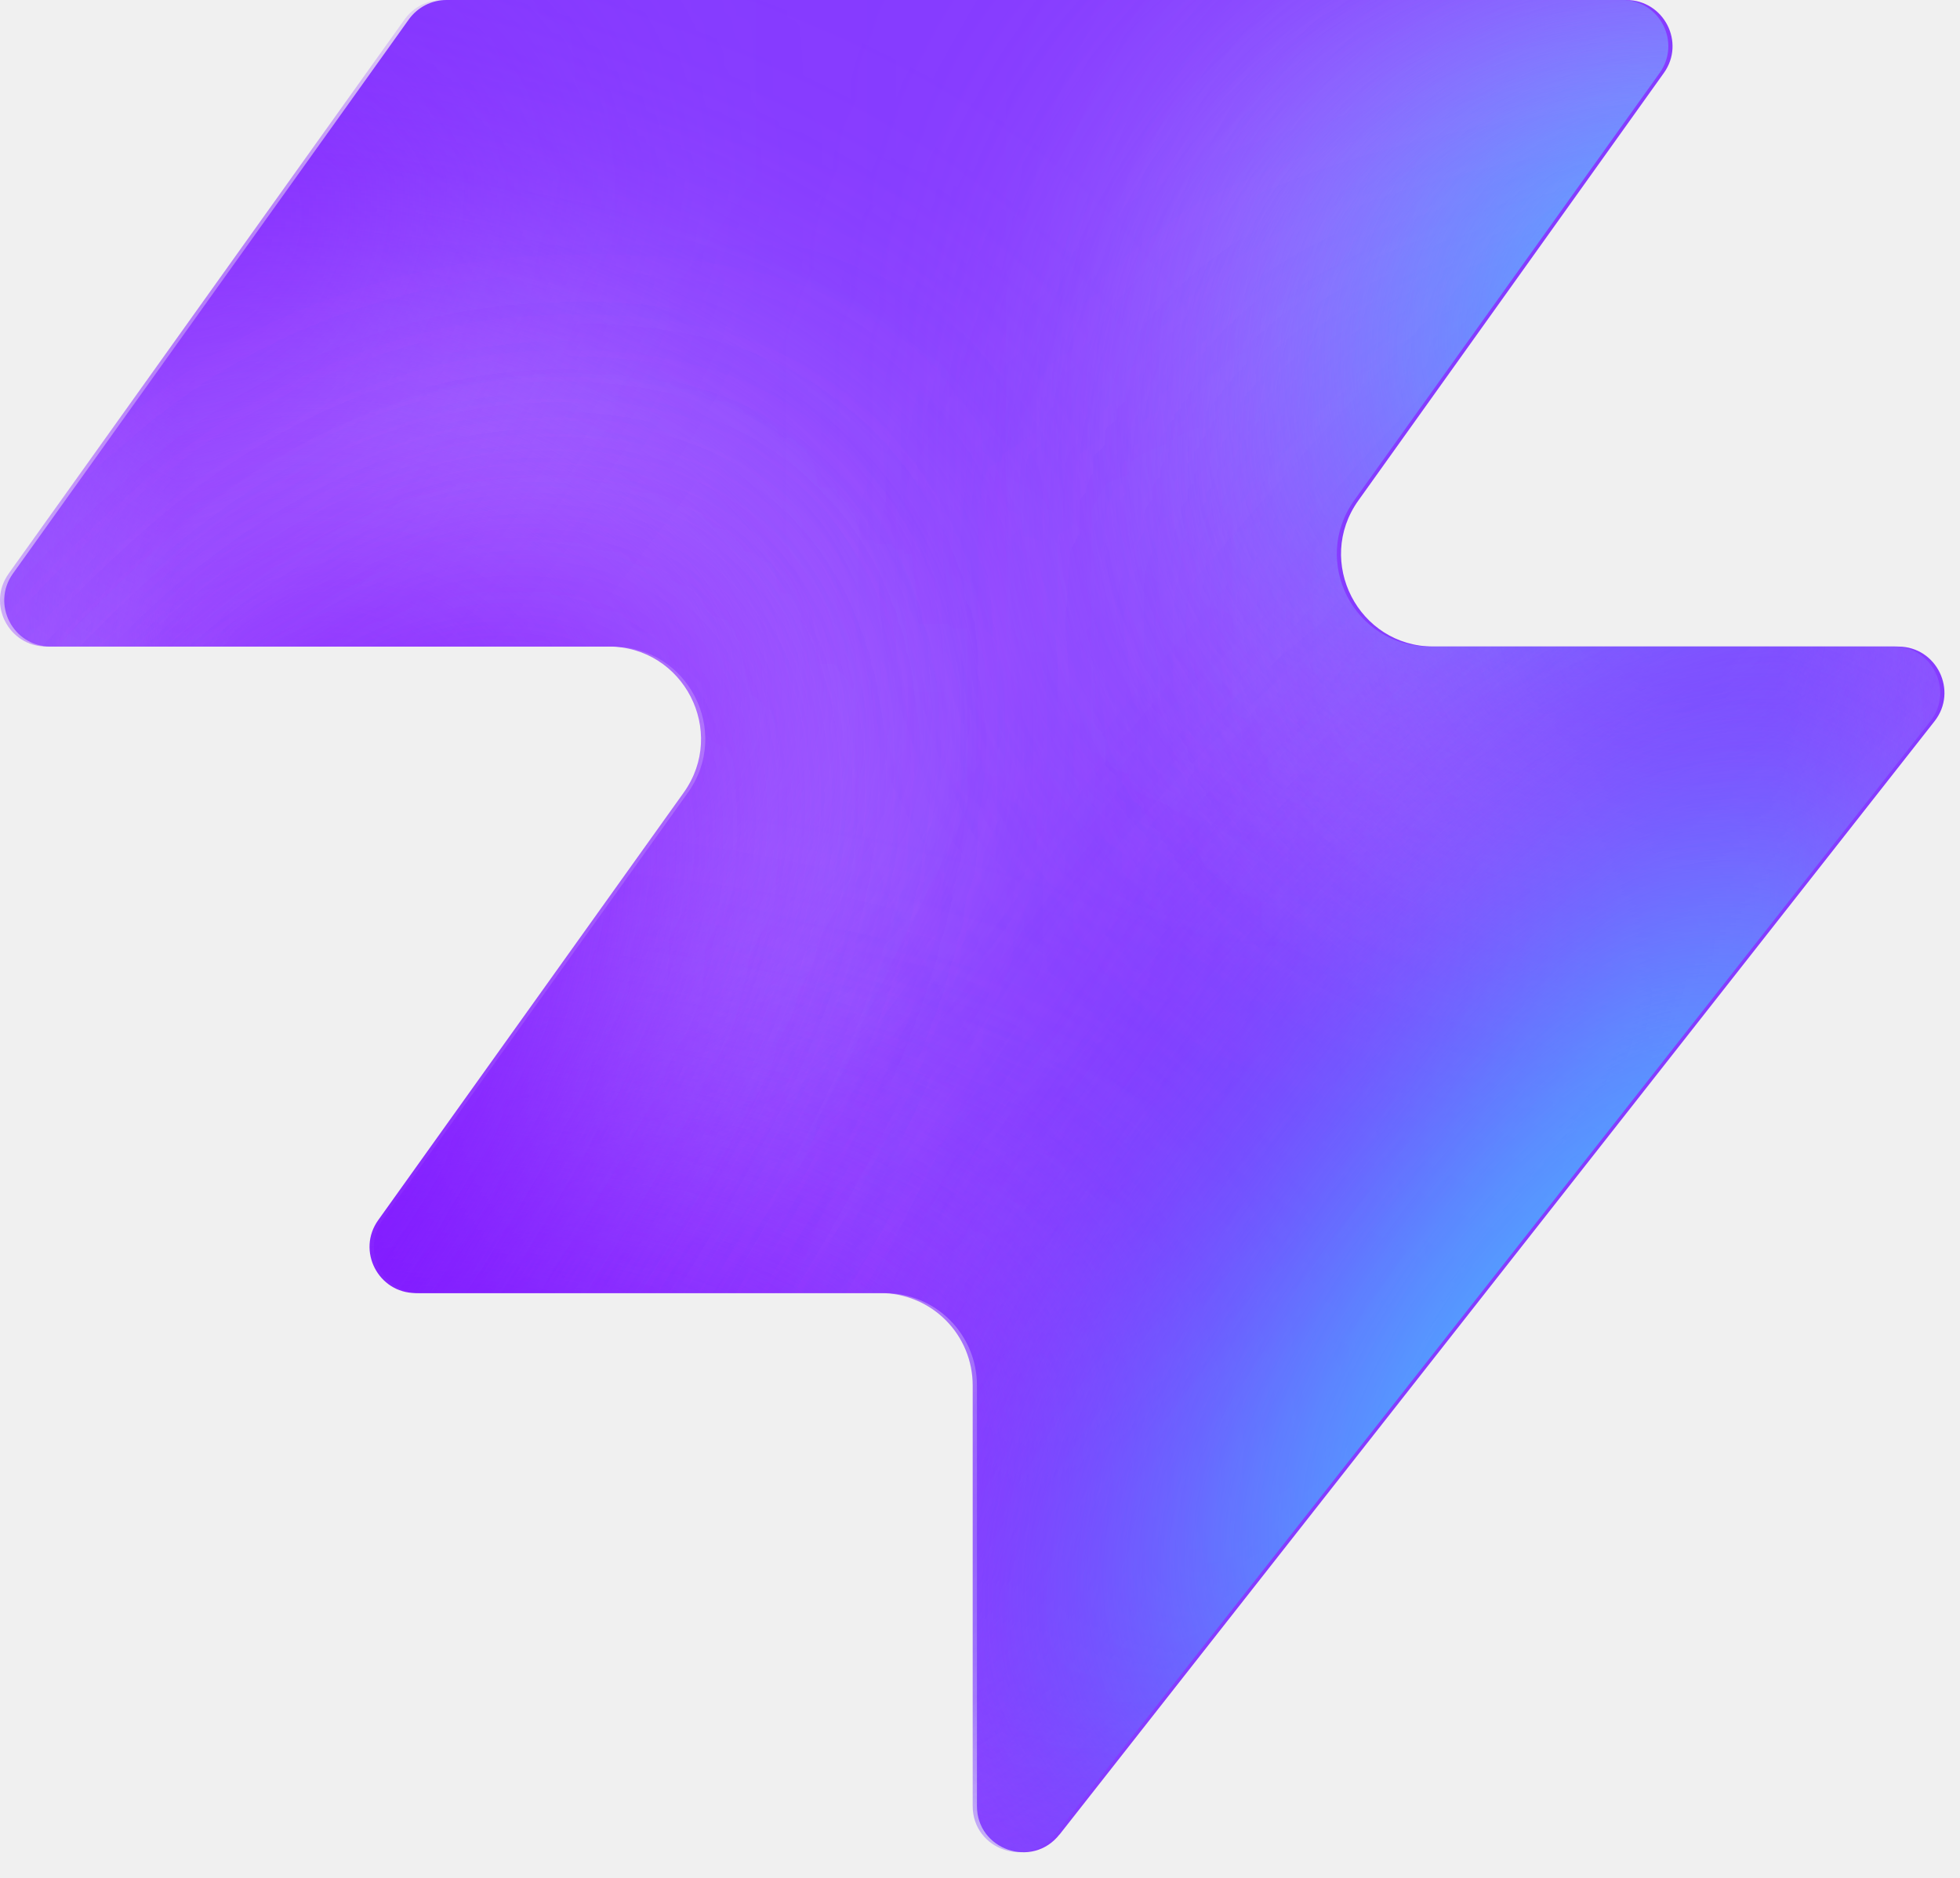
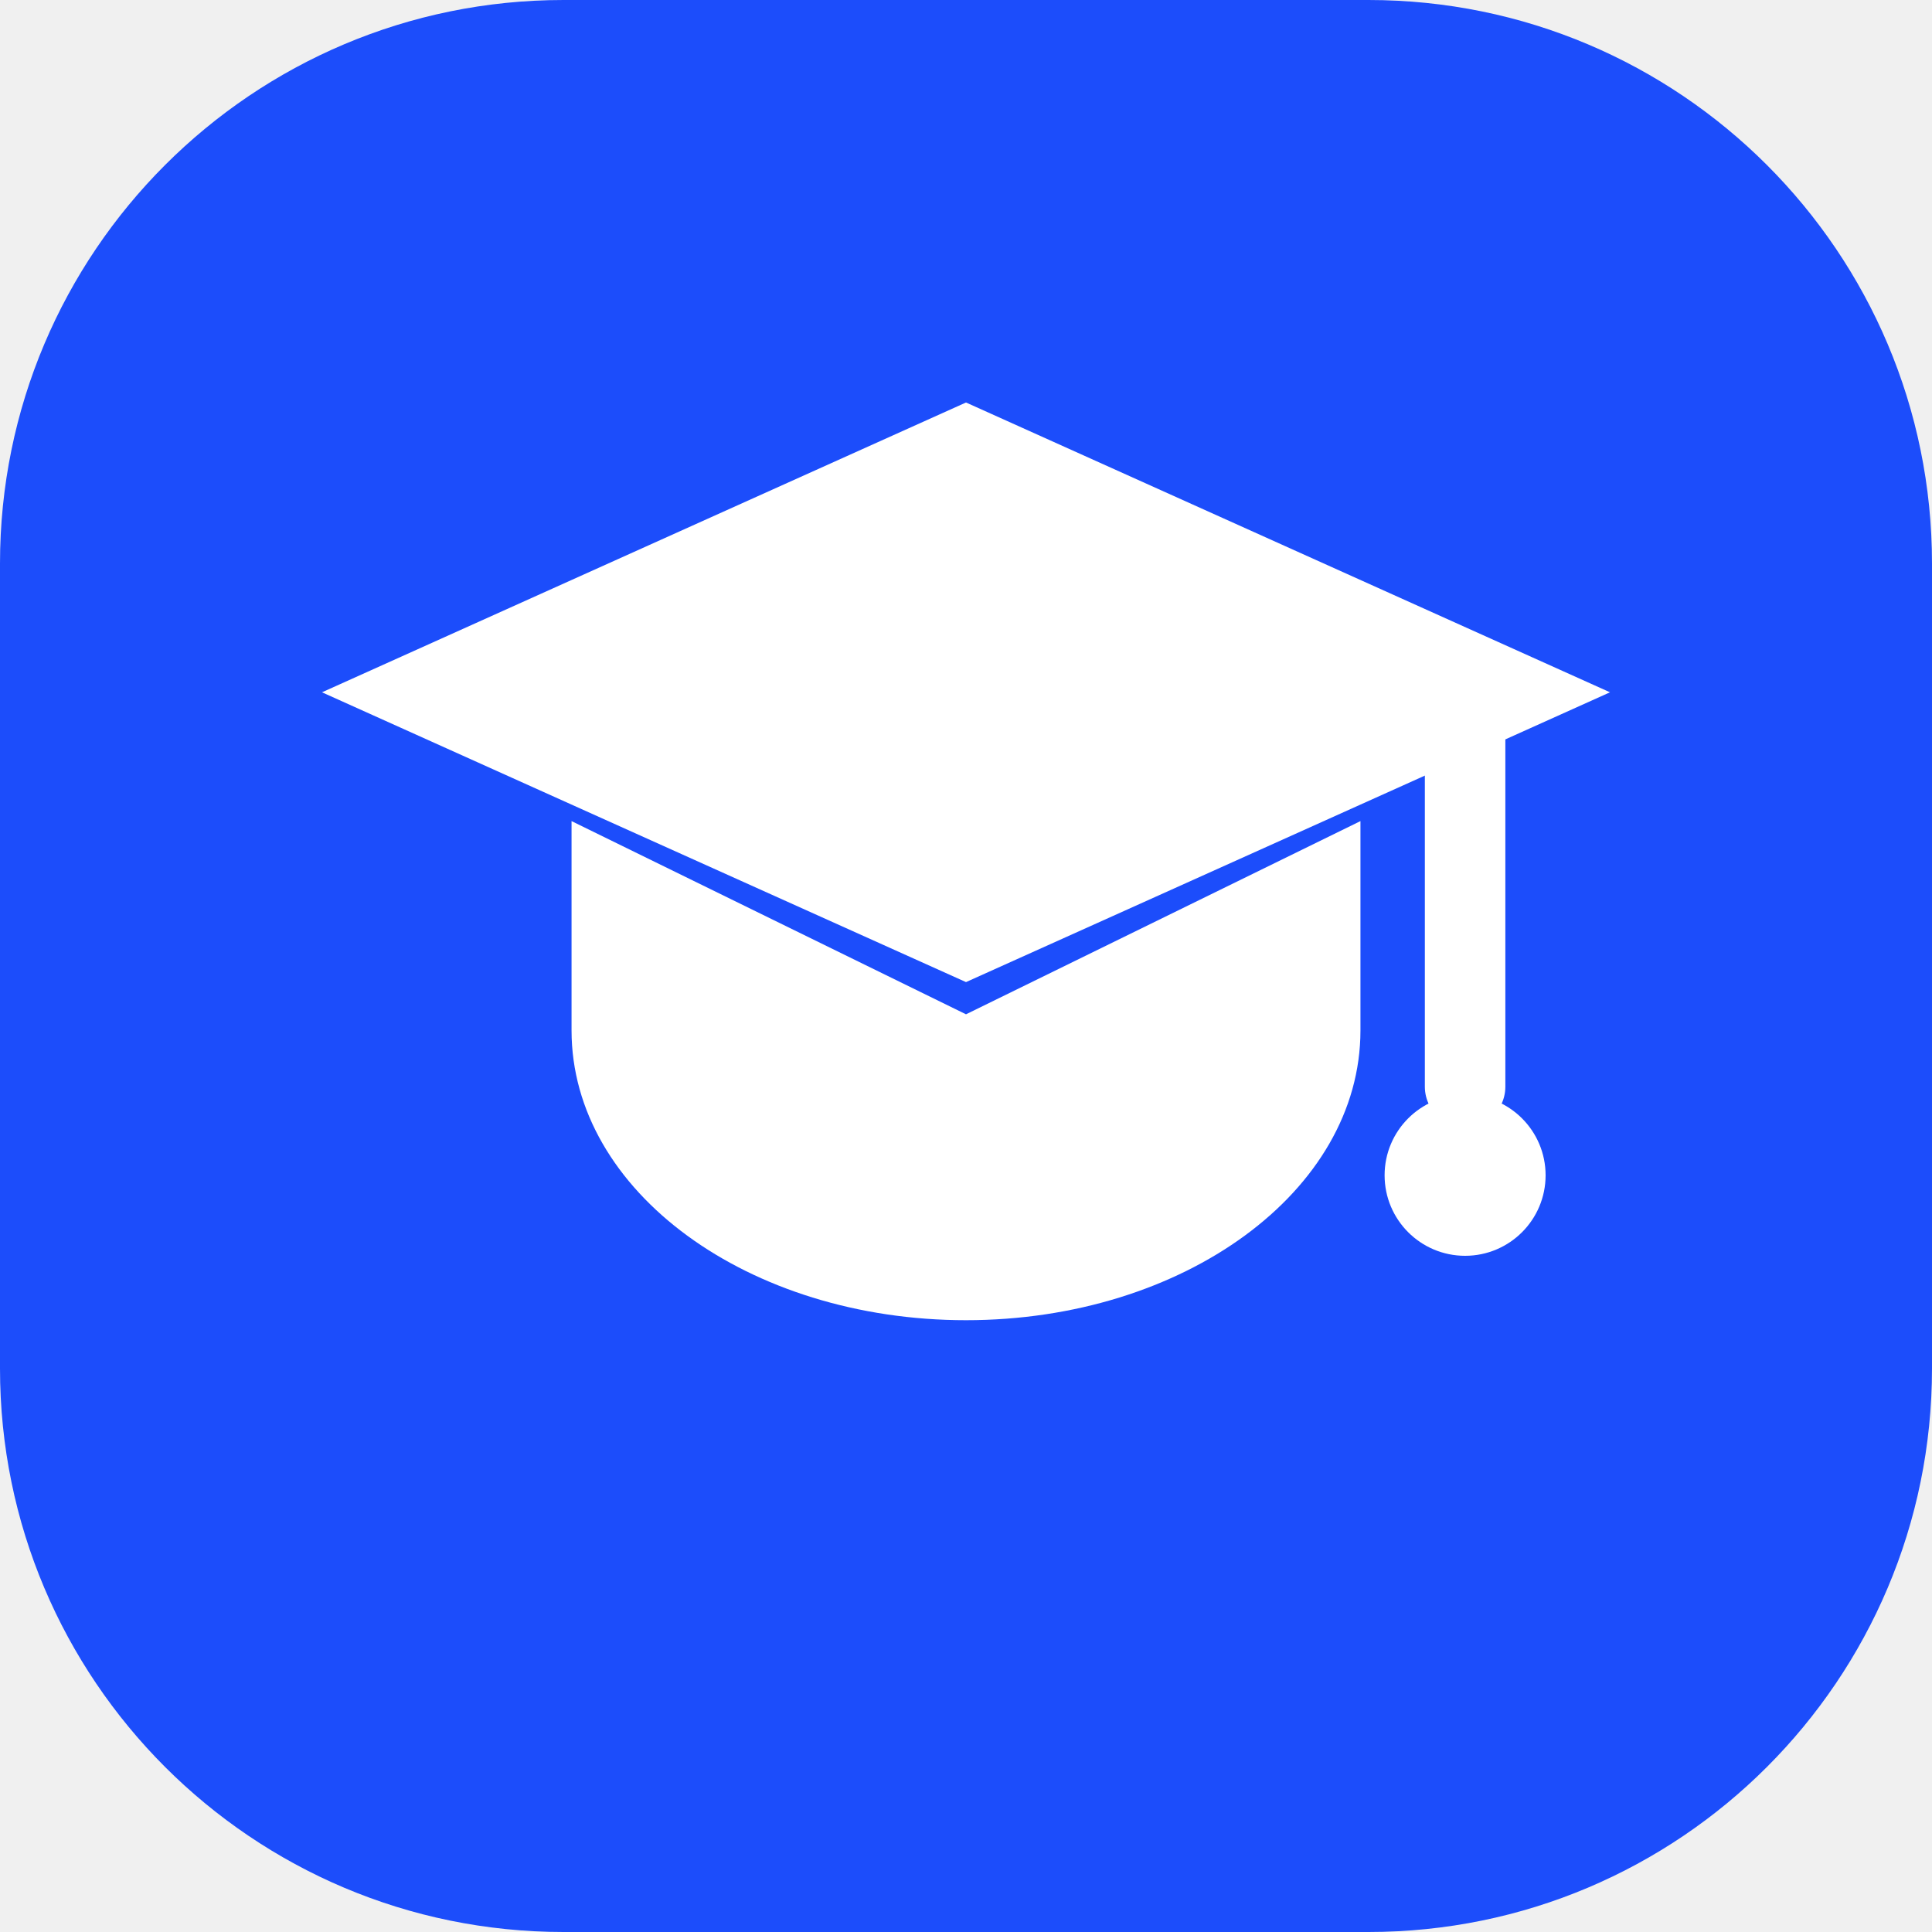
- <svg xmlns="http://www.w3.org/2000/svg" width="48" height="46" fill="none" viewBox="0 0 48 46">
-   <path fill="#863bff" d="M25.946 44.938c-.664.845-2.021.375-2.021-.698V33.937a2.26 2.26 0 0 0-2.262-2.262H10.287c-.92 0-1.456-1.04-.92-1.788l7.48-10.471c1.07-1.497 0-3.578-1.842-3.578H1.237c-.92 0-1.456-1.04-.92-1.788L10.013.474c.214-.297.556-.474.92-.474h28.894c.92 0 1.456 1.04.92 1.788l-7.48 10.471c-1.07 1.498 0 3.579 1.842 3.579h11.377c.943 0 1.473 1.088.89 1.83L25.947 44.94z" style="fill:#863bff;fill:color(display-p3 .525 .23 1);fill-opacity:1" />
-   <mask id="a" width="48" height="46" x="0" y="0" maskUnits="userSpaceOnUse" style="mask-type:alpha">
-     <path fill="#000" d="M25.842 44.938c-.664.844-2.021.375-2.021-.698V33.937a2.26 2.26 0 0 0-2.262-2.262H10.183c-.92 0-1.456-1.04-.92-1.788l7.48-10.471c1.07-1.498 0-3.579-1.842-3.579H1.133c-.92 0-1.456-1.04-.92-1.787L9.91.473c.214-.297.556-.474.92-.474h28.894c.92 0 1.456 1.04.92 1.788l-7.48 10.471c-1.07 1.498 0 3.578 1.842 3.578h11.377c.943 0 1.473 1.088.89 1.832L25.843 44.94z" style="fill:#000;fill-opacity:1" />
-   </mask>
-   <g mask="url(#a)">
-     <g filter="url(#b)">
-       <ellipse cx="5.508" cy="14.704" fill="#ede6ff" rx="5.508" ry="14.704" style="fill:#ede6ff;fill:color(display-p3 .927 .903 1);fill-opacity:1" transform="matrix(.00324 1 1 -.00324 -4.47 31.516)" />
-     </g>
-     <g filter="url(#c)">
-       <ellipse cx="10.399" cy="29.851" fill="#ede6ff" rx="10.399" ry="29.851" style="fill:#ede6ff;fill:color(display-p3 .927 .903 1);fill-opacity:1" transform="matrix(.00324 1 1 -.00324 -39.328 7.883)" />
-     </g>
-     <g filter="url(#d)">
-       <ellipse cx="5.508" cy="30.487" fill="#7e14ff" rx="5.508" ry="30.487" style="fill:#7e14ff;fill:color(display-p3 .492 .077 1);fill-opacity:1" transform="rotate(89.814 -25.913 -14.639)scale(1 -1)" />
-     </g>
-     <g filter="url(#e)">
-       <ellipse cx="5.508" cy="30.599" fill="#7e14ff" rx="5.508" ry="30.599" style="fill:#7e14ff;fill:color(display-p3 .492 .077 1);fill-opacity:1" transform="rotate(89.814 -32.644 -3.334)scale(1 -1)" />
-     </g>
-     <g filter="url(#f)">
-       <ellipse cx="5.508" cy="30.599" fill="#7e14ff" rx="5.508" ry="30.599" style="fill:#7e14ff;fill:color(display-p3 .492 .077 1);fill-opacity:1" transform="matrix(.00324 1 1 -.00324 -34.34 30.47)" />
-     </g>
-     <g filter="url(#g)">
-       <ellipse cx="14.072" cy="22.078" fill="#ede6ff" rx="14.072" ry="22.078" style="fill:#ede6ff;fill:color(display-p3 .927 .903 1);fill-opacity:1" transform="rotate(93.35 24.506 48.493)scale(-1 1)" />
-     </g>
-     <g filter="url(#h)">
-       <ellipse cx="3.47" cy="21.501" fill="#7e14ff" rx="3.47" ry="21.501" style="fill:#7e14ff;fill:color(display-p3 .492 .077 1);fill-opacity:1" transform="rotate(89.009 28.708 47.59)scale(-1 1)" />
-     </g>
-     <g filter="url(#i)">
-       <ellipse cx="3.47" cy="21.501" fill="#7e14ff" rx="3.47" ry="21.501" style="fill:#7e14ff;fill:color(display-p3 .492 .077 1);fill-opacity:1" transform="rotate(89.009 28.708 47.59)scale(-1 1)" />
-     </g>
-     <g filter="url(#j)">
-       <ellipse cx=".387" cy="8.972" fill="#7e14ff" rx="4.407" ry="29.108" style="fill:#7e14ff;fill:color(display-p3 .492 .077 1);fill-opacity:1" transform="rotate(39.51 .387 8.972)" />
-     </g>
-     <g filter="url(#k)">
-       <ellipse cx="47.523" cy="-6.092" fill="#7e14ff" rx="4.407" ry="29.108" style="fill:#7e14ff;fill:color(display-p3 .492 .077 1);fill-opacity:1" transform="rotate(37.892 47.523 -6.092)" />
-     </g>
-     <g filter="url(#l)">
-       <ellipse cx="41.412" cy="6.333" fill="#47bfff" rx="5.971" ry="9.665" style="fill:#47bfff;fill:color(display-p3 .28 .748 1);fill-opacity:1" transform="rotate(37.892 41.412 6.333)" />
-     </g>
-     <g filter="url(#m)">
-       <ellipse cx="-1.879" cy="38.332" fill="#7e14ff" rx="4.407" ry="29.108" style="fill:#7e14ff;fill:color(display-p3 .492 .077 1);fill-opacity:1" transform="rotate(37.892 -1.88 38.332)" />
-     </g>
-     <g filter="url(#n)">
-       <ellipse cx="-1.879" cy="38.332" fill="#7e14ff" rx="4.407" ry="29.108" style="fill:#7e14ff;fill:color(display-p3 .492 .077 1);fill-opacity:1" transform="rotate(37.892 -1.88 38.332)" />
-     </g>
-     <g filter="url(#o)">
-       <ellipse cx="35.651" cy="29.907" fill="#7e14ff" rx="4.407" ry="29.108" style="fill:#7e14ff;fill:color(display-p3 .492 .077 1);fill-opacity:1" transform="rotate(37.892 35.651 29.907)" />
-     </g>
-     <g filter="url(#p)">
-       <ellipse cx="38.418" cy="32.4" fill="#47bfff" rx="5.971" ry="15.297" style="fill:#47bfff;fill:color(display-p3 .28 .748 1);fill-opacity:1" transform="rotate(37.892 38.418 32.4)" />
-     </g>
-   </g>
-   <defs>
-     <filter id="b" width="60.045" height="41.654" x="-19.77" y="16.149" color-interpolation-filters="sRGB" filterUnits="userSpaceOnUse">
-       <feFlood flood-opacity="0" result="BackgroundImageFix" />
-       <feBlend in="SourceGraphic" in2="BackgroundImageFix" result="shape" />
-       <feGaussianBlur result="effect1_foregroundBlur_2002_17158" stdDeviation="7.659" />
-     </filter>
-     <filter id="c" width="90.34" height="51.437" x="-54.613" y="-7.533" color-interpolation-filters="sRGB" filterUnits="userSpaceOnUse">
-       <feFlood flood-opacity="0" result="BackgroundImageFix" />
-       <feBlend in="SourceGraphic" in2="BackgroundImageFix" result="shape" />
-       <feGaussianBlur result="effect1_foregroundBlur_2002_17158" stdDeviation="7.659" />
-     </filter>
-     <filter id="d" width="79.355" height="29.4" x="-49.64" y="2.03" color-interpolation-filters="sRGB" filterUnits="userSpaceOnUse">
-       <feFlood flood-opacity="0" result="BackgroundImageFix" />
-       <feBlend in="SourceGraphic" in2="BackgroundImageFix" result="shape" />
-       <feGaussianBlur result="effect1_foregroundBlur_2002_17158" stdDeviation="4.596" />
-     </filter>
-     <filter id="e" width="79.579" height="29.4" x="-45.045" y="20.029" color-interpolation-filters="sRGB" filterUnits="userSpaceOnUse">
-       <feFlood flood-opacity="0" result="BackgroundImageFix" />
-       <feBlend in="SourceGraphic" in2="BackgroundImageFix" result="shape" />
-       <feGaussianBlur result="effect1_foregroundBlur_2002_17158" stdDeviation="4.596" />
-     </filter>
-     <filter id="f" width="79.579" height="29.4" x="-43.513" y="21.178" color-interpolation-filters="sRGB" filterUnits="userSpaceOnUse">
-       <feFlood flood-opacity="0" result="BackgroundImageFix" />
-       <feBlend in="SourceGraphic" in2="BackgroundImageFix" result="shape" />
-       <feGaussianBlur result="effect1_foregroundBlur_2002_17158" stdDeviation="4.596" />
-     </filter>
-     <filter id="g" width="74.749" height="58.852" x="15.756" y="-17.901" color-interpolation-filters="sRGB" filterUnits="userSpaceOnUse">
-       <feFlood flood-opacity="0" result="BackgroundImageFix" />
-       <feBlend in="SourceGraphic" in2="BackgroundImageFix" result="shape" />
-       <feGaussianBlur result="effect1_foregroundBlur_2002_17158" stdDeviation="7.659" />
-     </filter>
-     <filter id="h" width="61.377" height="25.362" x="23.548" y="2.284" color-interpolation-filters="sRGB" filterUnits="userSpaceOnUse">
-       <feFlood flood-opacity="0" result="BackgroundImageFix" />
-       <feBlend in="SourceGraphic" in2="BackgroundImageFix" result="shape" />
-       <feGaussianBlur result="effect1_foregroundBlur_2002_17158" stdDeviation="4.596" />
-     </filter>
-     <filter id="i" width="61.377" height="25.362" x="23.548" y="2.284" color-interpolation-filters="sRGB" filterUnits="userSpaceOnUse">
-       <feFlood flood-opacity="0" result="BackgroundImageFix" />
-       <feBlend in="SourceGraphic" in2="BackgroundImageFix" result="shape" />
-       <feGaussianBlur result="effect1_foregroundBlur_2002_17158" stdDeviation="4.596" />
-     </filter>
-     <filter id="j" width="56.045" height="63.649" x="-27.636" y="-22.853" color-interpolation-filters="sRGB" filterUnits="userSpaceOnUse">
-       <feFlood flood-opacity="0" result="BackgroundImageFix" />
-       <feBlend in="SourceGraphic" in2="BackgroundImageFix" result="shape" />
-       <feGaussianBlur result="effect1_foregroundBlur_2002_17158" stdDeviation="4.596" />
-     </filter>
-     <filter id="k" width="54.814" height="64.646" x="20.116" y="-38.415" color-interpolation-filters="sRGB" filterUnits="userSpaceOnUse">
-       <feFlood flood-opacity="0" result="BackgroundImageFix" />
-       <feBlend in="SourceGraphic" in2="BackgroundImageFix" result="shape" />
-       <feGaussianBlur result="effect1_foregroundBlur_2002_17158" stdDeviation="4.596" />
-     </filter>
-     <filter id="l" width="33.541" height="35.313" x="24.641" y="-11.323" color-interpolation-filters="sRGB" filterUnits="userSpaceOnUse">
-       <feFlood flood-opacity="0" result="BackgroundImageFix" />
-       <feBlend in="SourceGraphic" in2="BackgroundImageFix" result="shape" />
-       <feGaussianBlur result="effect1_foregroundBlur_2002_17158" stdDeviation="4.596" />
-     </filter>
-     <filter id="m" width="54.814" height="64.646" x="-29.286" y="6.009" color-interpolation-filters="sRGB" filterUnits="userSpaceOnUse">
-       <feFlood flood-opacity="0" result="BackgroundImageFix" />
-       <feBlend in="SourceGraphic" in2="BackgroundImageFix" result="shape" />
-       <feGaussianBlur result="effect1_foregroundBlur_2002_17158" stdDeviation="4.596" />
-     </filter>
-     <filter id="n" width="54.814" height="64.646" x="-29.286" y="6.009" color-interpolation-filters="sRGB" filterUnits="userSpaceOnUse">
-       <feFlood flood-opacity="0" result="BackgroundImageFix" />
-       <feBlend in="SourceGraphic" in2="BackgroundImageFix" result="shape" />
-       <feGaussianBlur result="effect1_foregroundBlur_2002_17158" stdDeviation="4.596" />
-     </filter>
-     <filter id="o" width="54.814" height="64.646" x="8.244" y="-2.416" color-interpolation-filters="sRGB" filterUnits="userSpaceOnUse">
-       <feFlood flood-opacity="0" result="BackgroundImageFix" />
-       <feBlend in="SourceGraphic" in2="BackgroundImageFix" result="shape" />
-       <feGaussianBlur result="effect1_foregroundBlur_2002_17158" stdDeviation="4.596" />
-     </filter>
-     <filter id="p" width="39.409" height="43.623" x="18.713" y="10.588" color-interpolation-filters="sRGB" filterUnits="userSpaceOnUse">
-       <feFlood flood-opacity="0" result="BackgroundImageFix" />
-       <feBlend in="SourceGraphic" in2="BackgroundImageFix" result="shape" />
-       <feGaussianBlur result="effect1_foregroundBlur_2002_17158" stdDeviation="4.596" />
-     </filter>
-   </defs>
+ <svg xmlns="http://www.w3.org/2000/svg" viewBox="0 0 48 48">
+   <rect width="48" height="48" rx="14" fill="#1c4dfb" />
+   <path fill="#fff" d="M24 10 8 17.2 24 24.4 40 17.2 24 10Z" />
+   <path fill="#fff" d="M14.2 20.4v5.2c0 4 4.4 7.2 9.8 7.2s9.8-3.2 9.8-7.2v-5.2L24 25.2l-9.8-4.8Z" />
+   <path stroke="#fff" stroke-width="2" stroke-linecap="round" d="M36.4 18v9" />
+   <circle cx="36.4" cy="29.2" r="2" fill="#fff" />
</svg>
